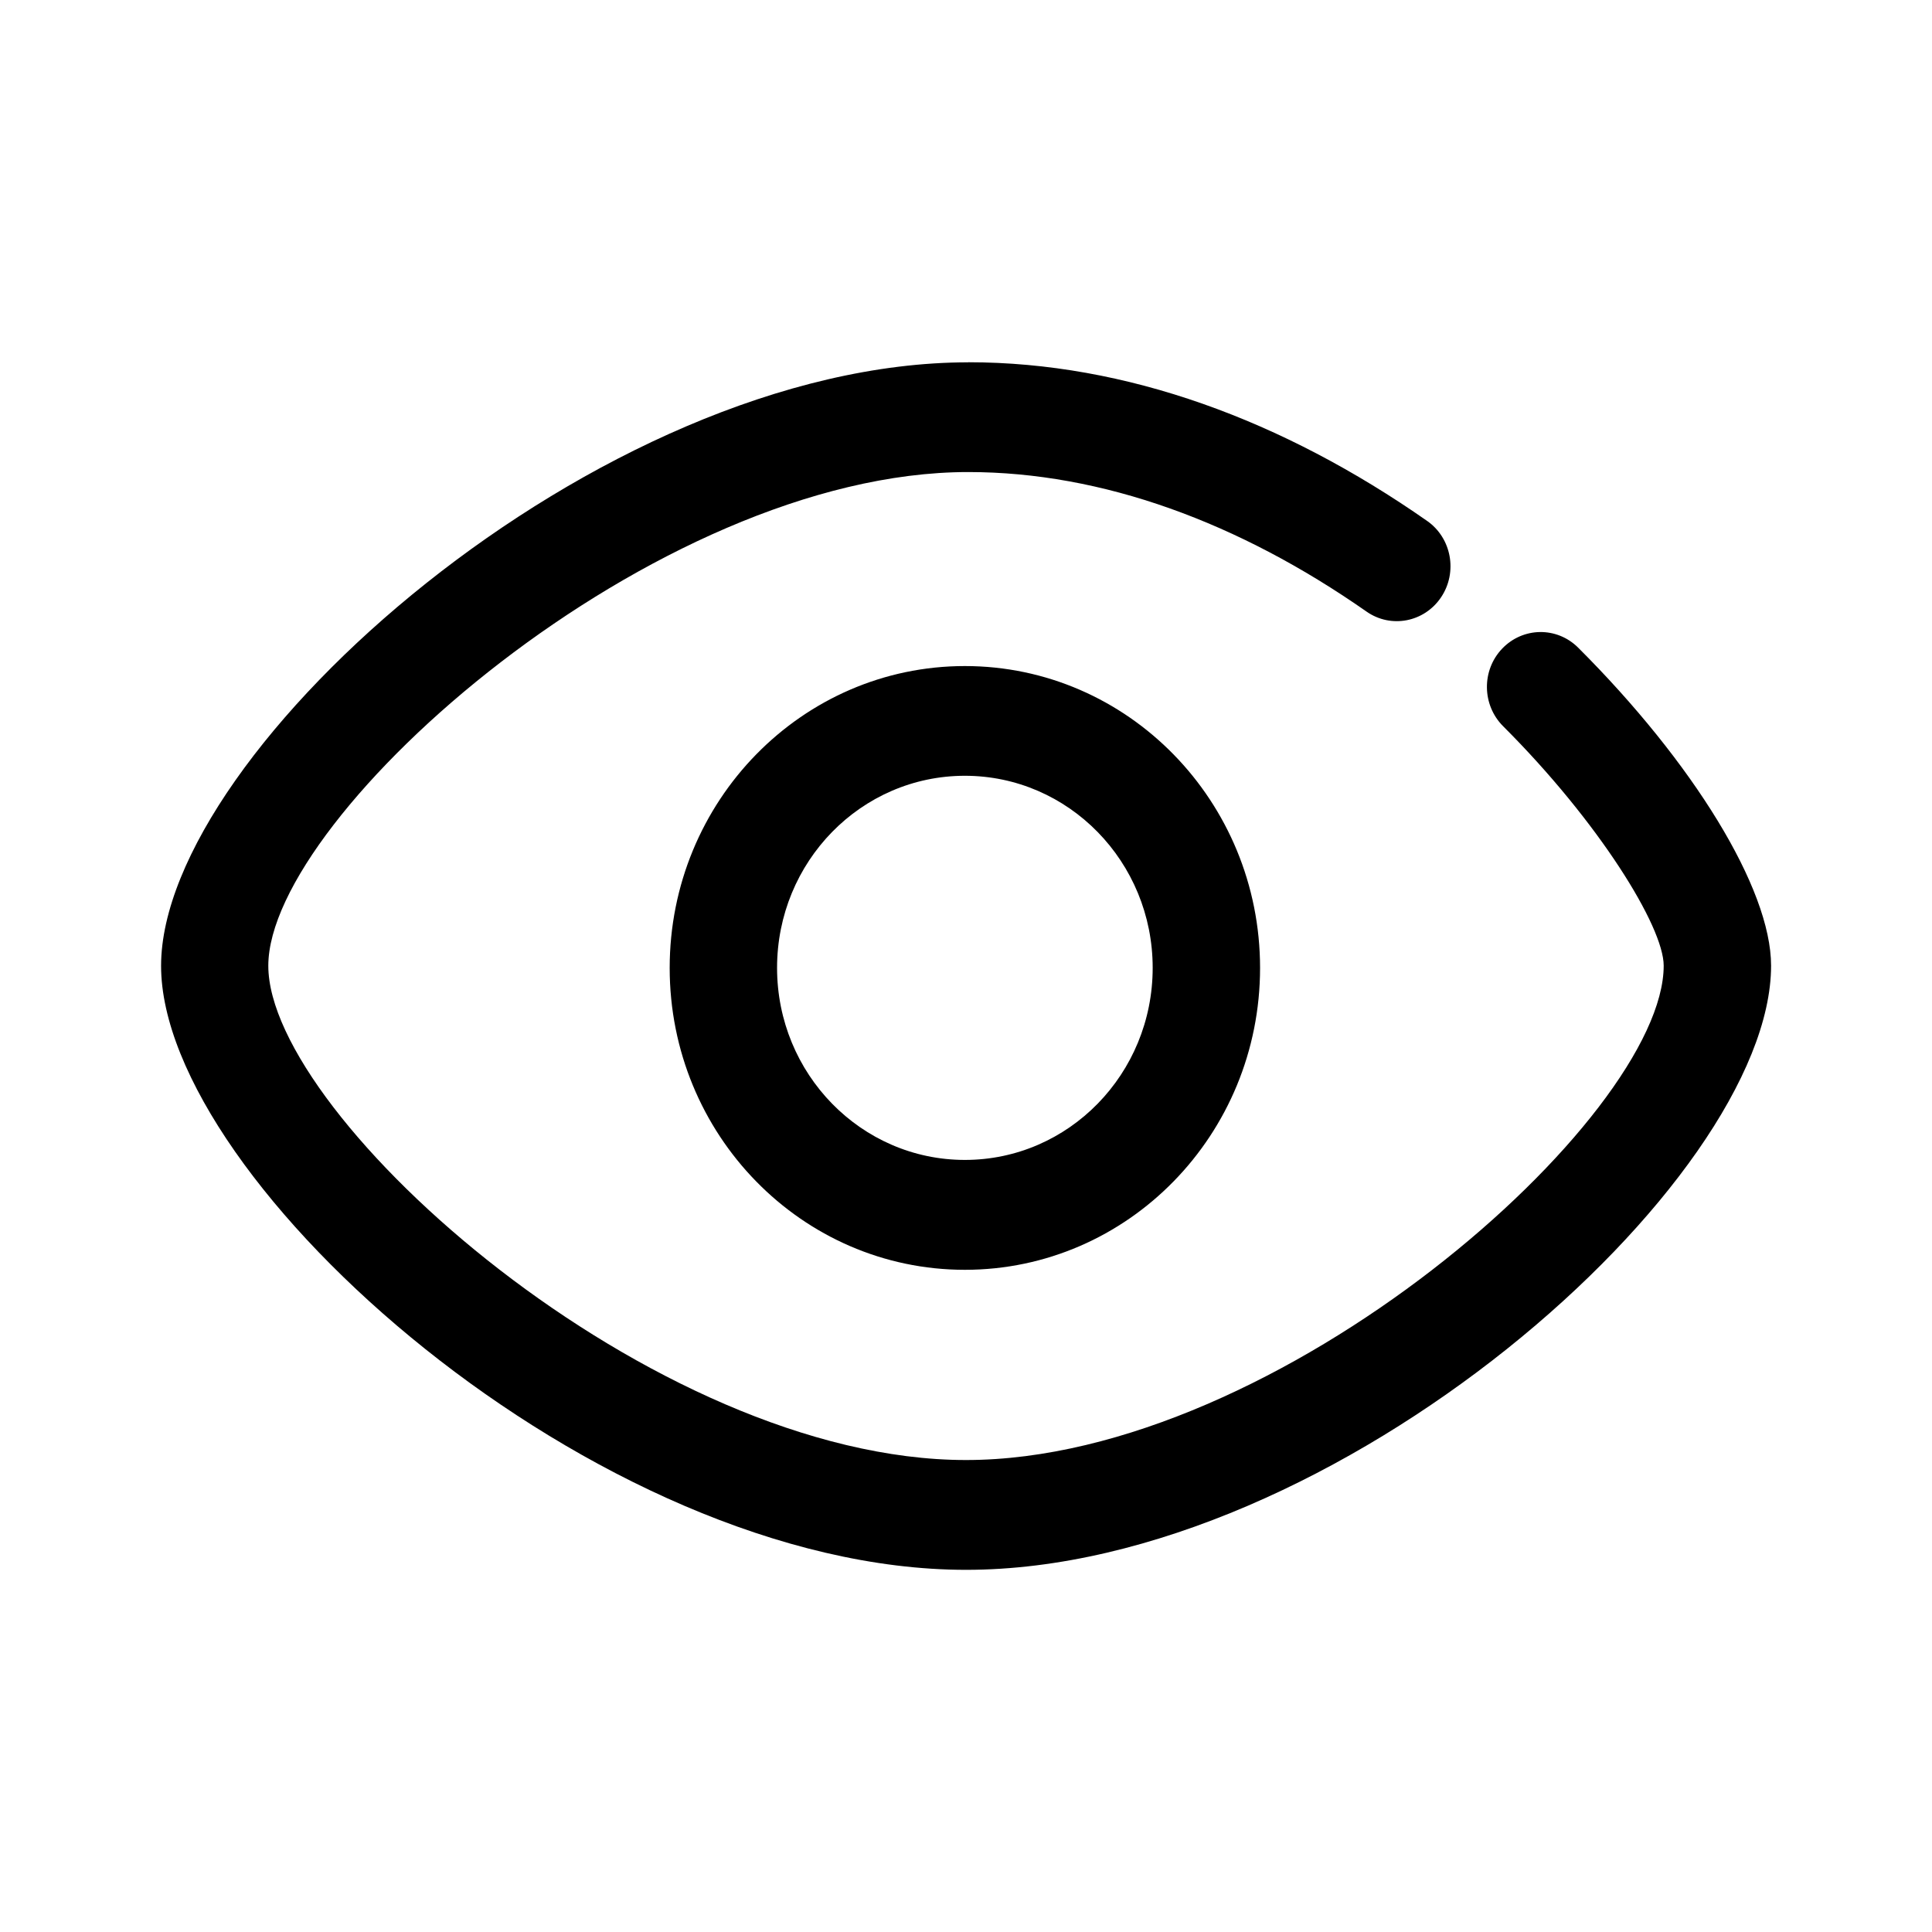
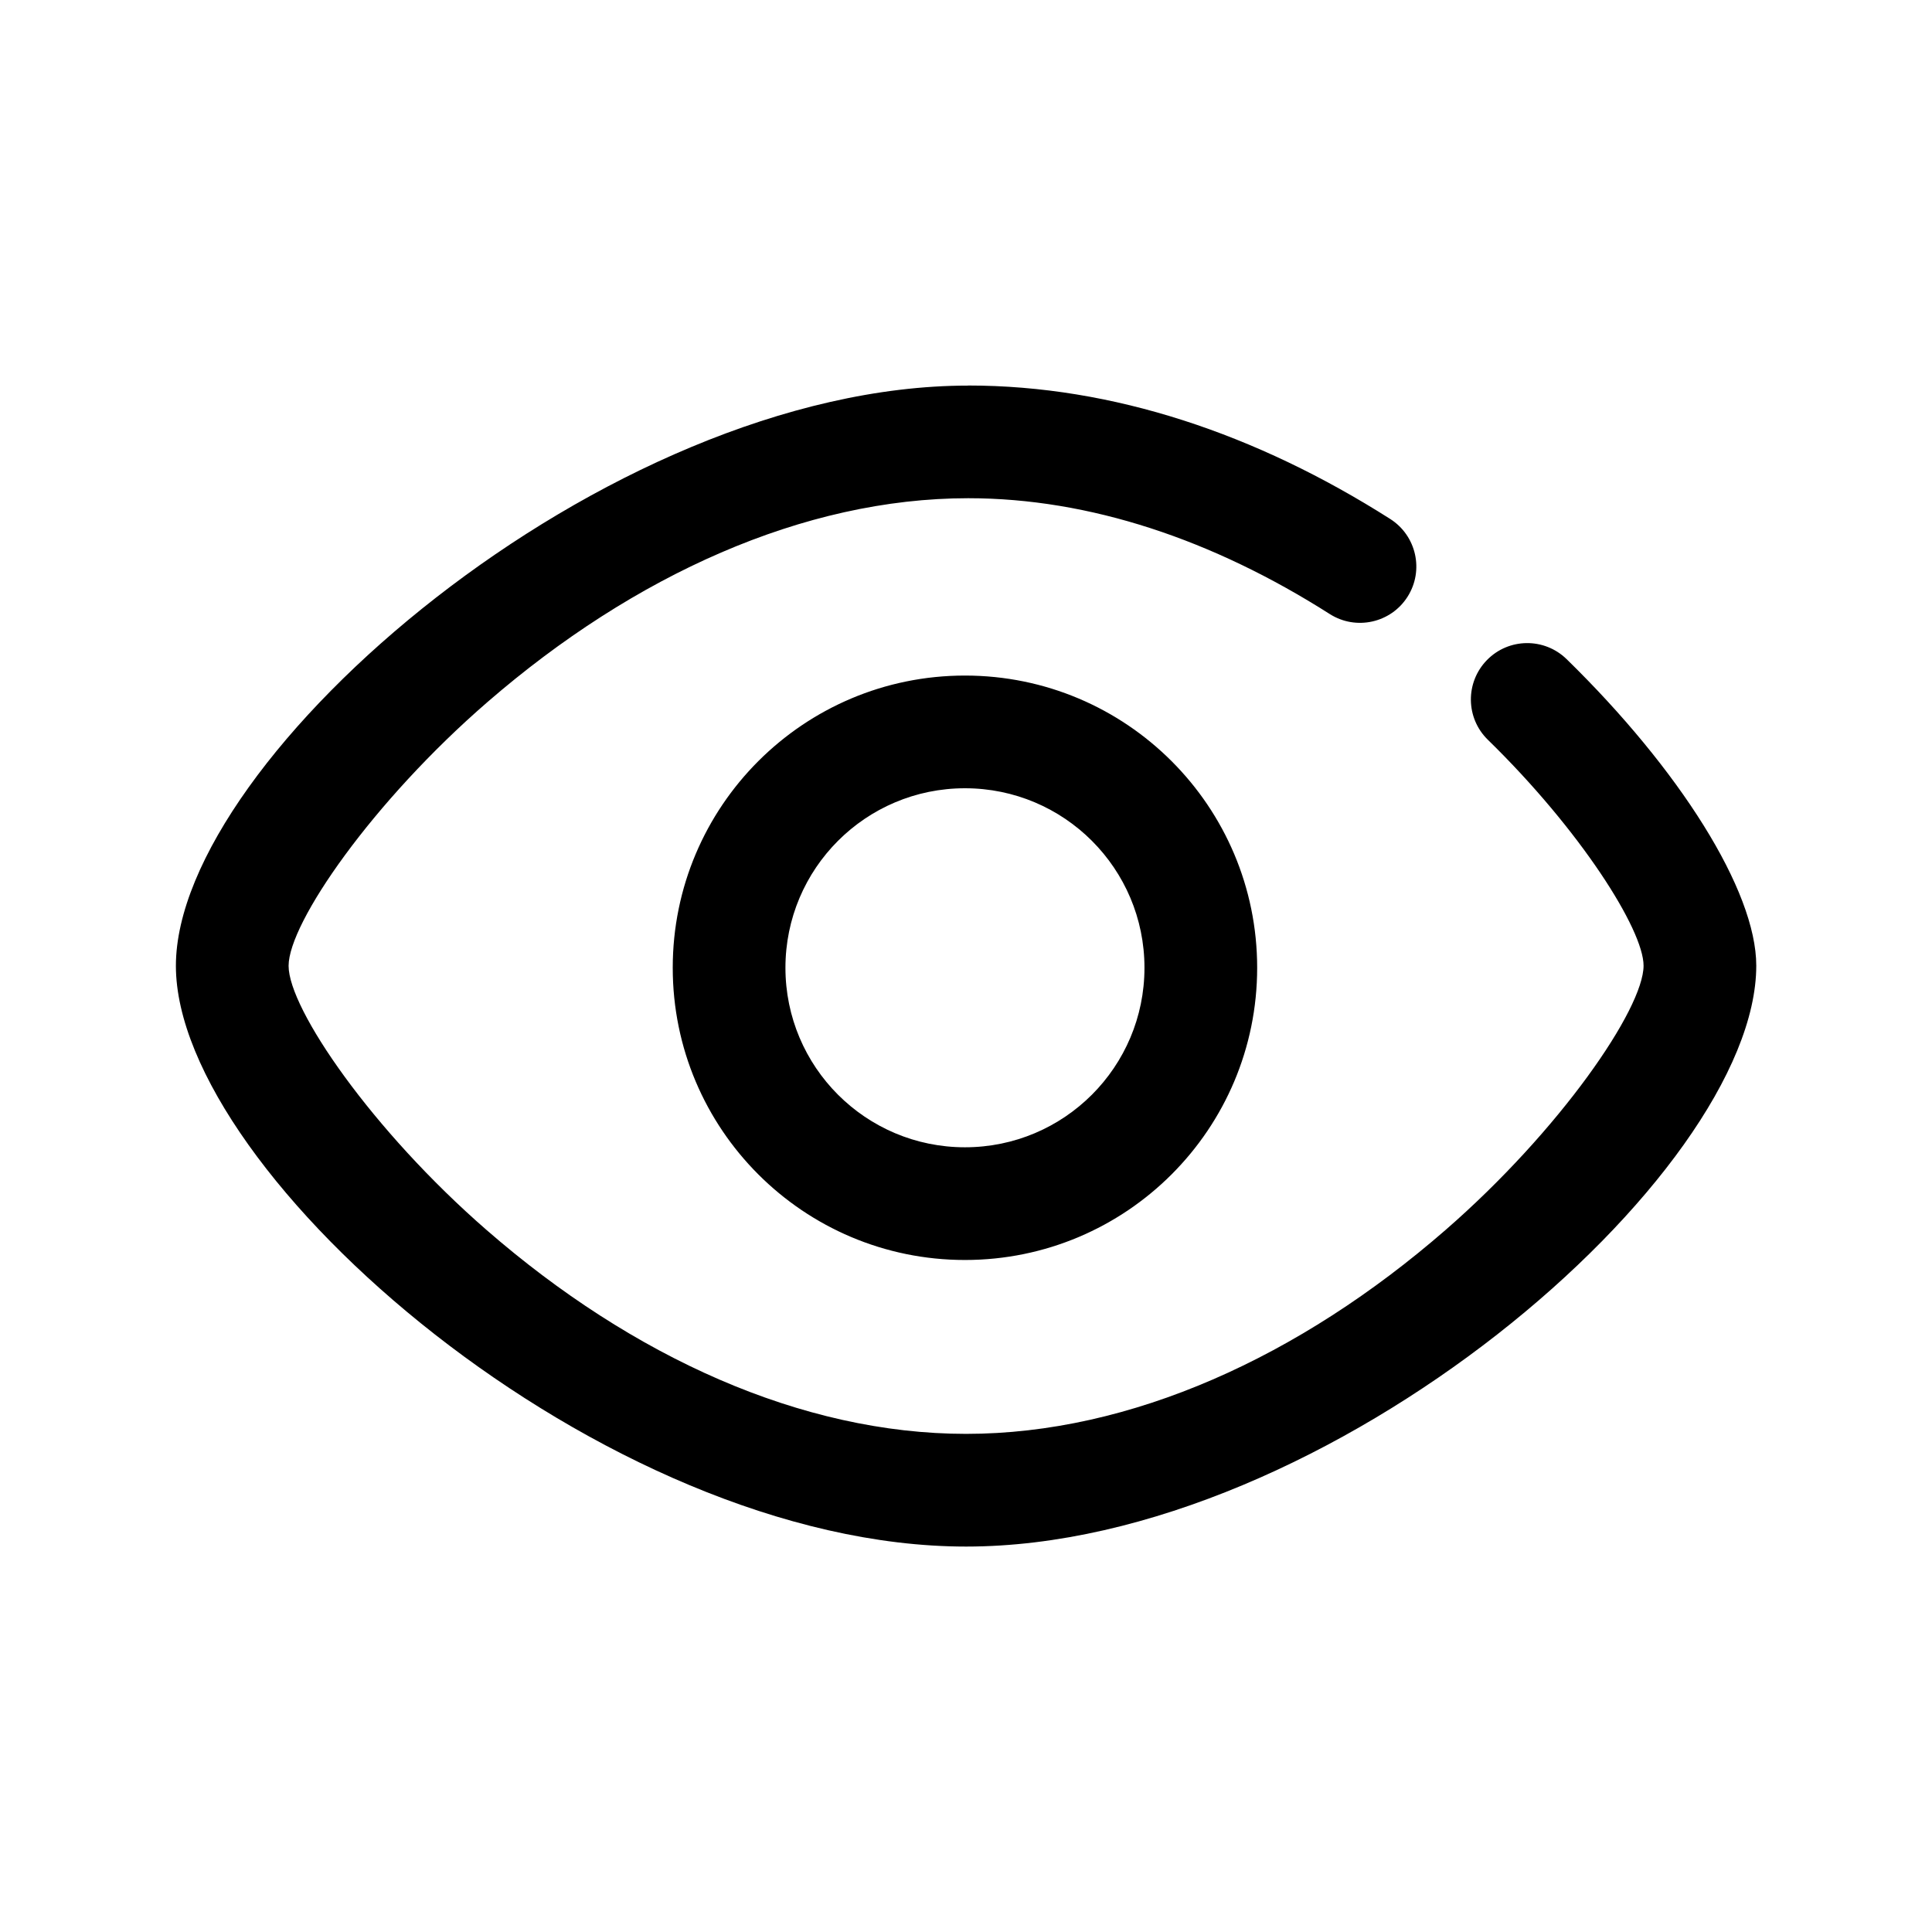
<svg xmlns="http://www.w3.org/2000/svg" version="1.1" width="24" height="24" viewBox="0 0 24 24">
-   <path d="M12.028 4.5c1.96 0 3.908 0.719 5.7 1.971 0.304 0.212 0.382 0.637 0.174 0.948s-0.623 0.391-0.927 0.178c-1.584-1.107-3.281-1.733-4.947-1.733-3.89 0-8.695 4.252-8.695 6.133 0 1.888 4.78 6.14 8.667 6.14s8.667-4.252 8.667-6.141c0-0.487-0.81-1.792-1.995-2.975-0.263-0.263-0.269-0.695-0.011-0.964s0.679-0.275 0.943-0.012c1.423 1.42 2.397 2.991 2.397 3.951 0 2.688-5.414 7.505-10 7.505s-10-4.817-10-7.503c0-2.681 5.442-7.497 10.028-7.497zM11.986 8.274c2.025 0 3.667 1.679 3.667 3.75s-1.642 3.75-3.667 3.75c-2.025 0-3.667-1.679-3.667-3.75s1.642-3.75 3.667-3.75zM11.986 9.637c-1.289 0-2.333 1.068-2.333 2.386s1.045 2.386 2.333 2.386c1.289 0 2.333-1.068 2.333-2.386s-1.045-2.386-2.333-2.386z" />
+   <path d="M12.028 4.789c1.794 0 3.578 0.6 5.242 1.658 0.326 0.208 0.422 0.64 0.215 0.966s-0.64 0.422-0.966 0.215c-1.453-0.925-2.985-1.439-4.491-1.439-2.045 0-4.153 0.957-5.97 2.53-1.428 1.236-2.473 2.745-2.473 3.279 0 0.536 1.040 2.047 2.461 3.283 1.809 1.574 3.91 2.531 5.955 2.531s4.146-0.958 5.955-2.532c1.421-1.236 2.461-2.748 2.461-3.284 0-0.448-0.785-1.685-1.934-2.806-0.277-0.27-0.282-0.713-0.012-0.99s0.713-0.282 0.99-0.012c1.398 1.365 2.356 2.874 2.356 3.808 0 2.596-5.311 7.216-9.816 7.216s-9.816-4.62-9.816-7.214c0-2.589 5.338-7.208 9.843-7.208zM11.987 8.392c2.005 0 3.63 1.625 3.63 3.63s-1.625 3.63-3.63 3.63c-2.005 0-3.63-1.625-3.63-3.63s1.625-3.63 3.63-3.63zM11.987 9.792c-1.232 0-2.23 0.998-2.23 2.23s0.998 2.23 2.23 2.23c1.232 0 2.23-0.998 2.23-2.23s-0.998-2.23-2.23-2.23z" />
</svg>
